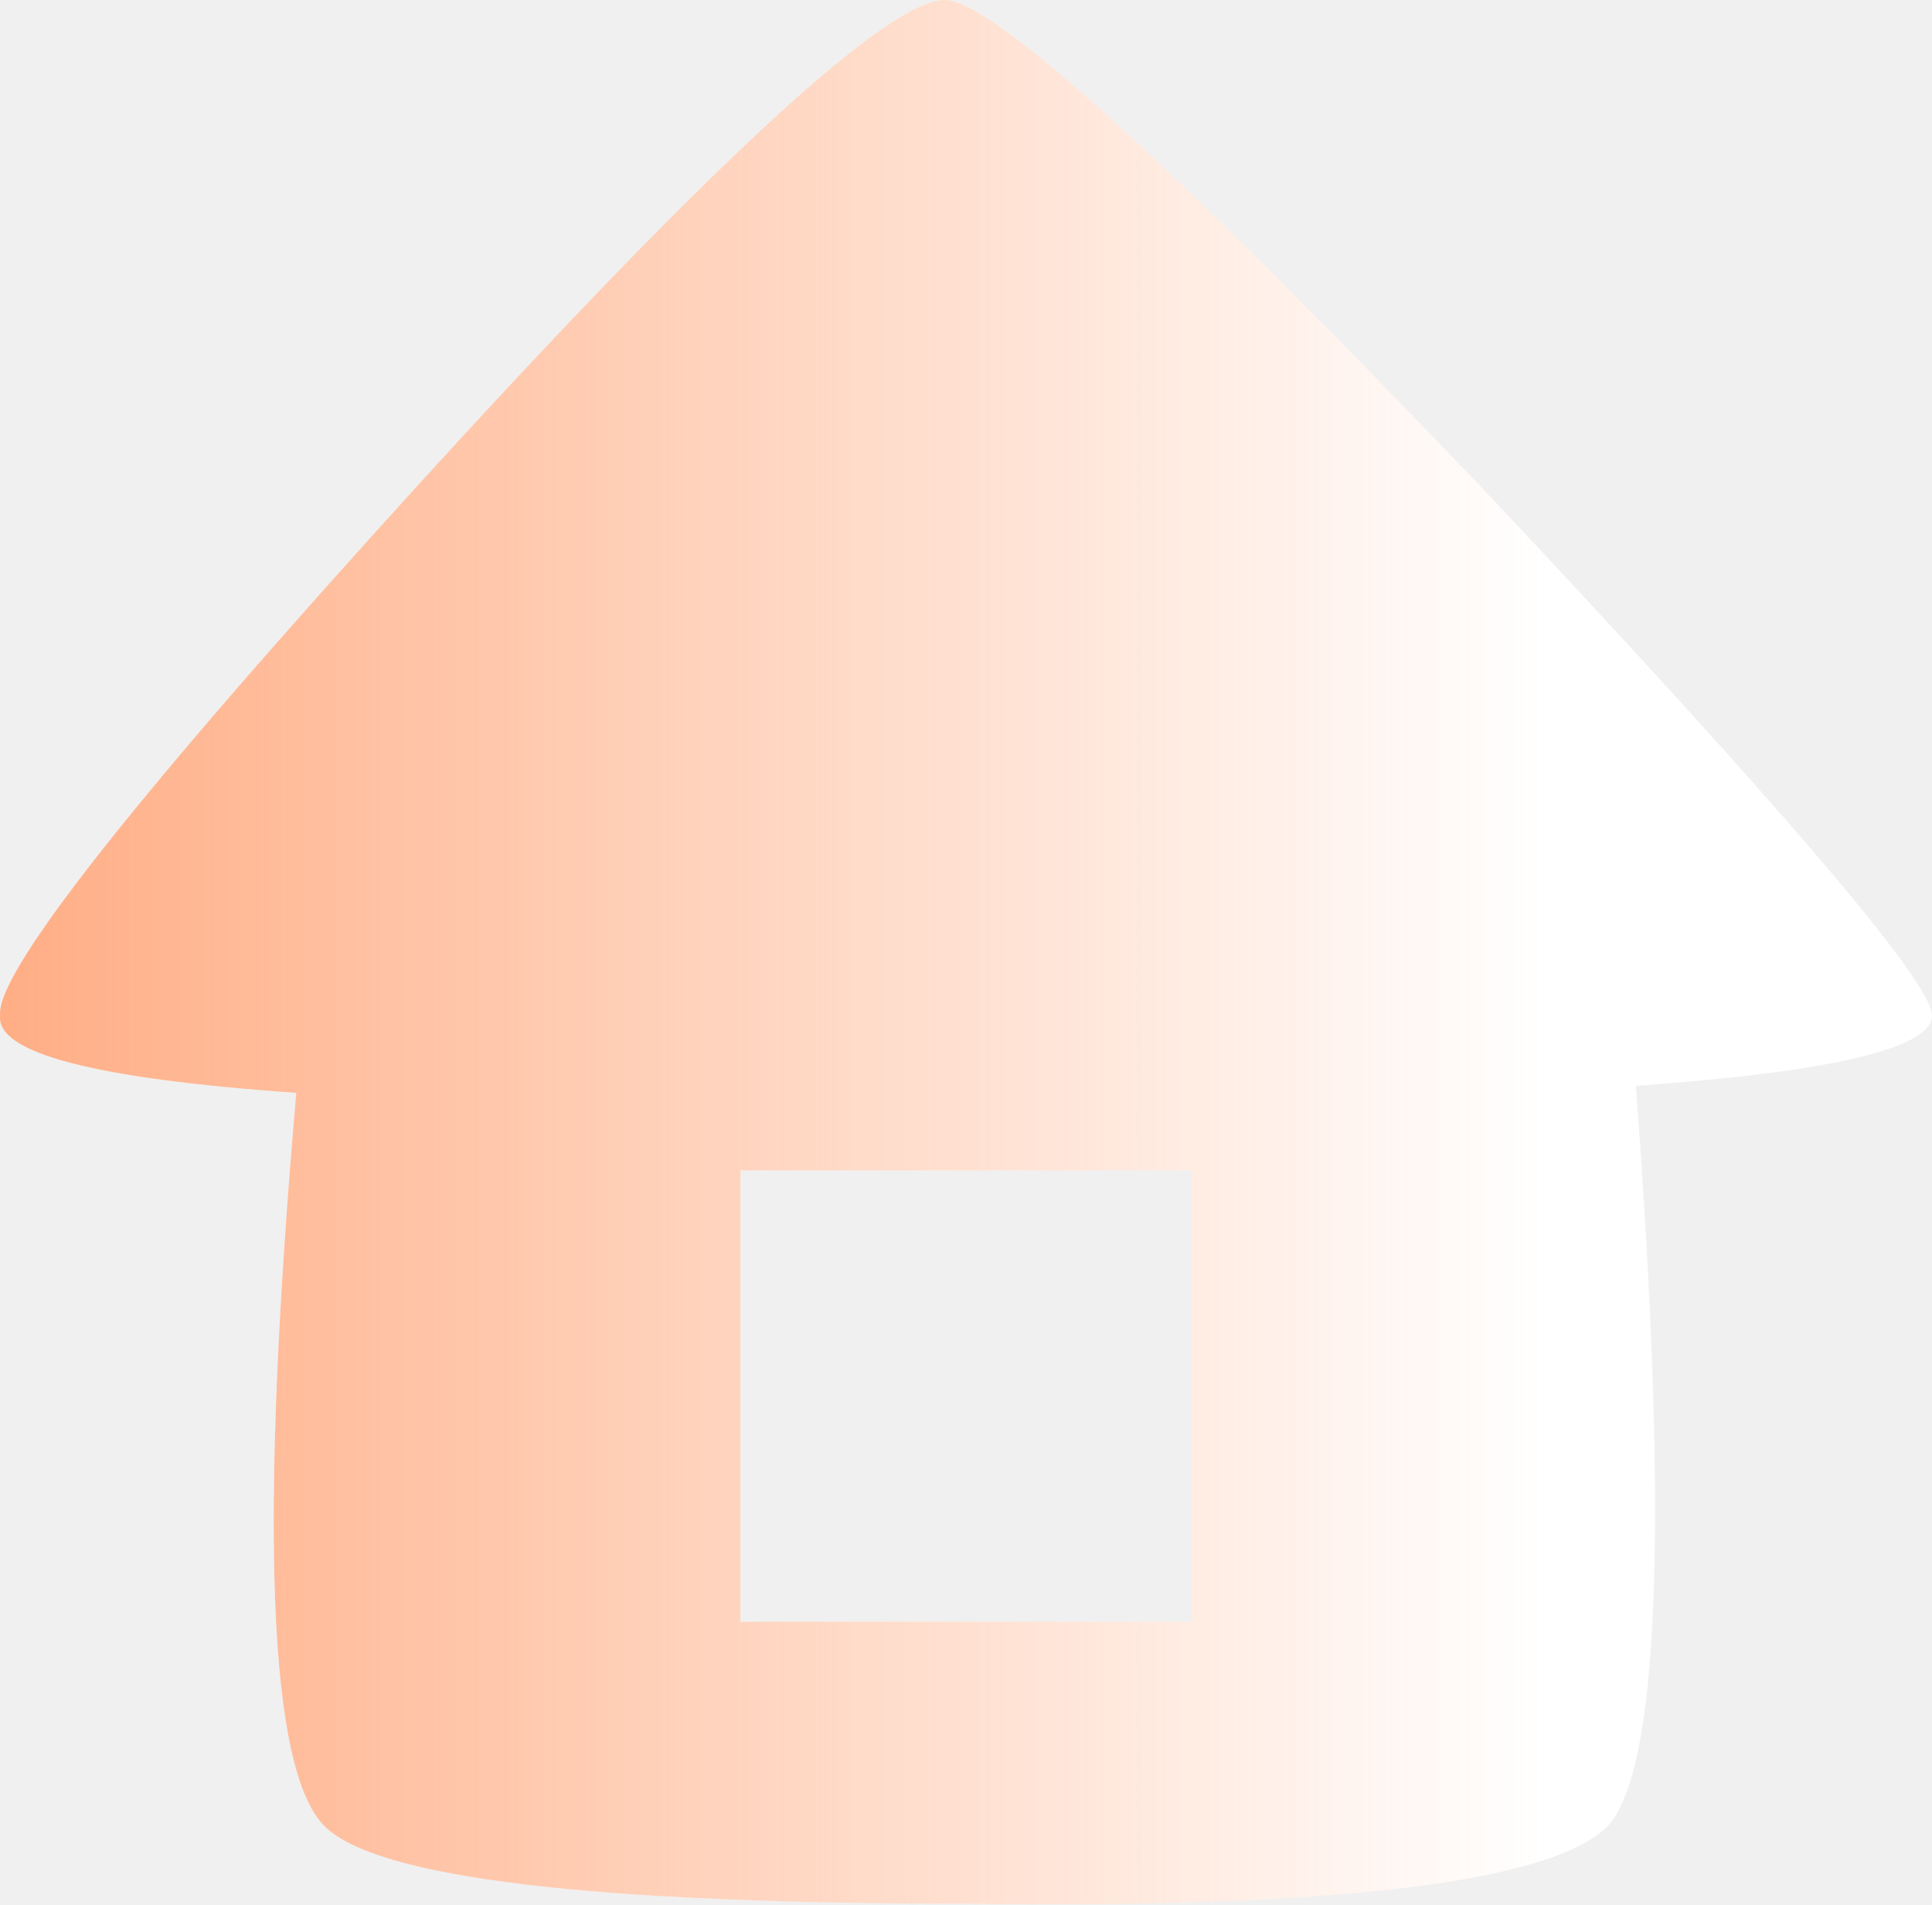
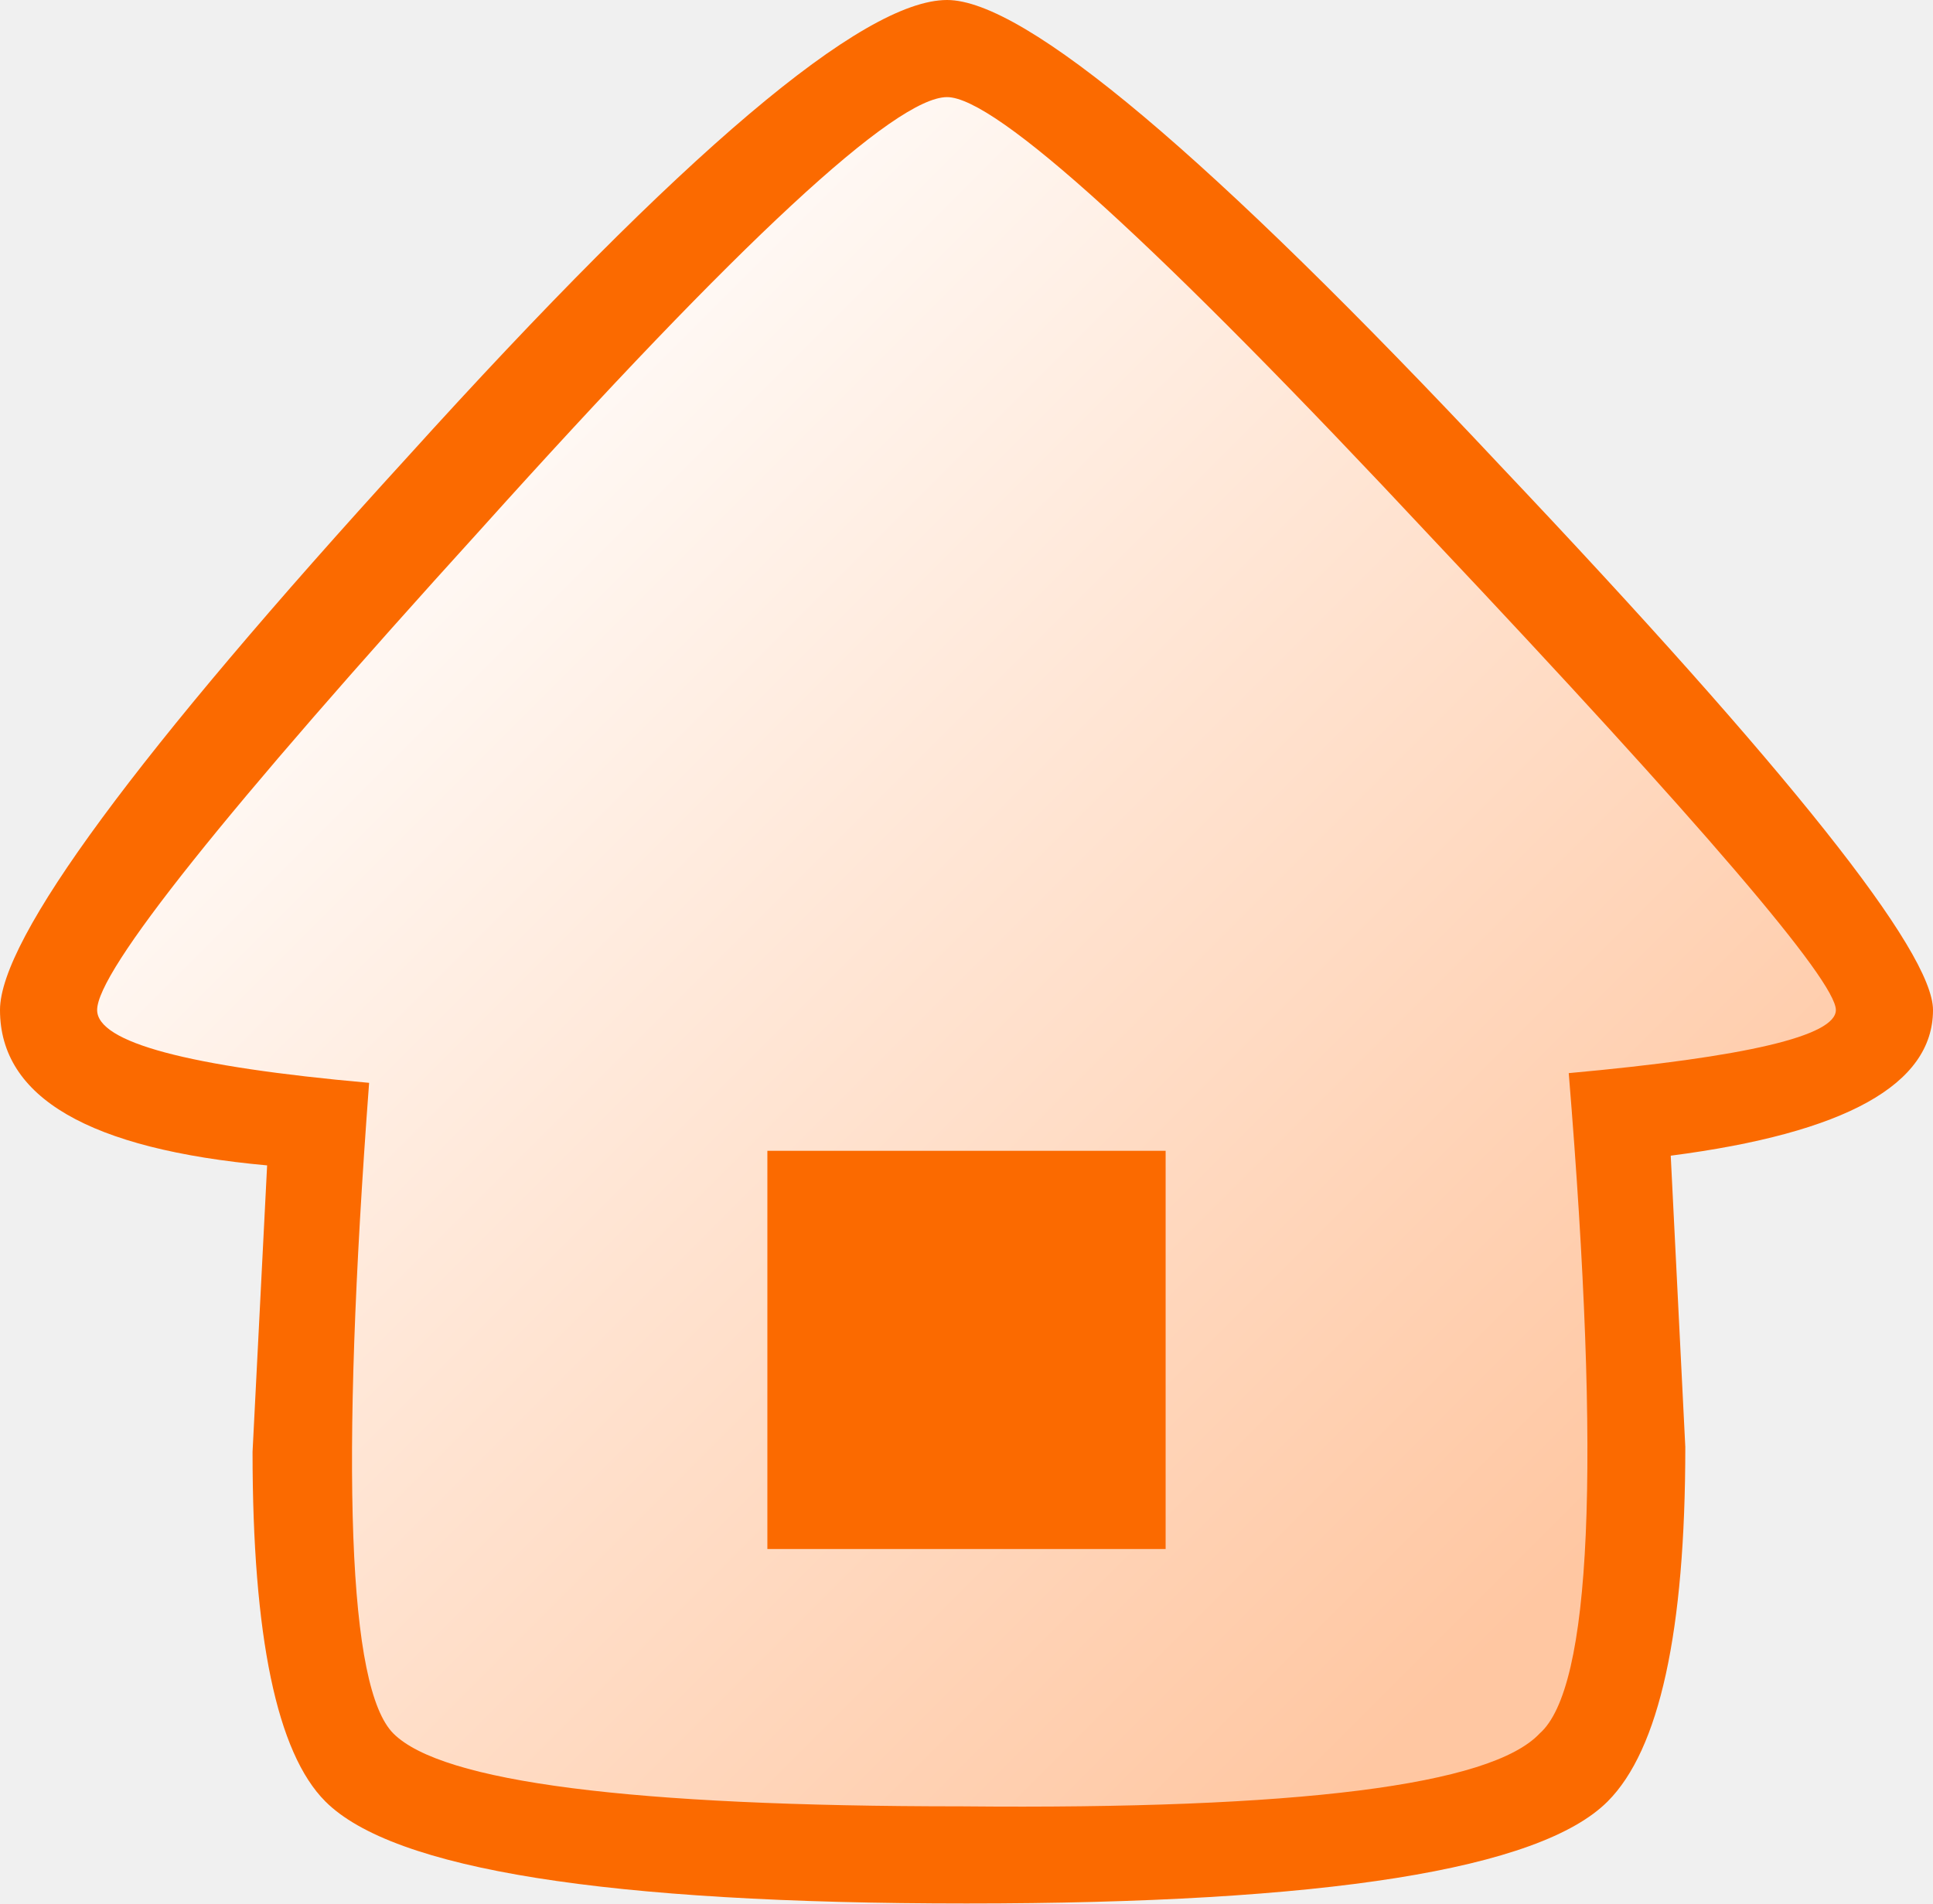
- <svg xmlns="http://www.w3.org/2000/svg" xmlns:xlink="http://www.w3.org/1999/xlink" height="13.504" width="13.701">
-   <g transform="translate(.001)">
-     <use height="13.5" width="13.7" xlink:href="#a" />
-     <use height="13.5" width="13.7" xlink:href="#b" />
-   </g>
+ <svg xmlns="http://www.w3.org/2000/svg" xmlns:xlink="http://www.w3.org/1999/xlink" height="19.6" width="19.9">
+   <use height="26.3" width="37.6" xlink:href="#a" transform="translate(-9.4 -1.9)" />
  <defs>
-     <path d="M8.45 11.5V8.3h-3.2v3.2h3.2m2.05-8.05q3.2 3.4 3.2 3.75 0 .35-2.1.5.35 4.65-.2 5.25-.6.6-4.55.55-4 0-4.55-.55-.6-.6-.2-5.2Q-.05 7.6 0 7.2q-.05-.45 3-3.8Q6.1 0 6.7 0q.5 0 3.8 3.45" fill="#fff" fill-rule="evenodd" id="d" />
-     <path d="M8.45 8.3h-3.2v3.2h3.2V8.3m5.25-1.1q0 .35-2.1.5.35 4.65-.2 5.25-.6.6-4.55.55-4 0-4.55-.55-.6-.6-.2-5.2Q-.05 7.6 0 7.2q-.05-.45 3-3.8Q6.1 0 6.7 0q.5 0 3.8 3.45 3.2 3.4 3.2 3.75" fill="url(#c)" fill-rule="evenodd" id="e" />
-     <use height="13.5" width="13.7" xlink:href="#d" id="a" />
-     <use height="13.5" width="13.7" xlink:href="#e" id="b" />
-     <linearGradient gradientTransform="matrix(.0084 0 0 .0083 4.1 6.8)" gradientUnits="userSpaceOnUse" id="c" spreadMethod="pad" x1="-819.2" x2="819.2">
-       <stop offset="0" stop-color="#f96" />
-       <stop offset="1" stop-color="#f96" stop-opacity="0" />
+     <path d="M-5.75-5.1Q-1.5-9.8-.2-9.8 1-9.8 5.5-5 9.95-.3 9.95.6q0 1.15-2.7 1.5l.15 3q0 2.85-.8 3.65Q5.55 9.8 0 9.8t-6.6-1.05q-.75-.75-.75-3.6l.15-2.95Q-9.95 1.95-9.95.6q0-1.1 4.2-5.7" fill="#fb6a00" fill-rule="evenodd" transform="translate(9.95 9.8)" id="c" />
+     <path d="M2.6 4.7V.6h-4.1v4.1h4.1M9.5-.85q0 .4-2.75.65.5 6.1-.3 6.8-.75.8-5.95.75-5.1 0-5.85-.75-.7-.7-.25-6.7-2.8-.25-2.8-.75 0-.6 3.95-4.95 4-4.45 4.8-4.45.75 0 5 4.55Q9.5-1.3 9.5-.85" fill="url(#b)" fill-rule="evenodd" transform="translate(8.4 10.25)" id="e" />
+     <linearGradient gradientTransform="matrix(-.0077 -.0077 .0076 -.0076 .55 -1.45)" gradientUnits="userSpaceOnUse" id="b" spreadMethod="pad" x1="-819.2" x2="819.2">
+       <stop offset="0" stop-color="#ffc7a2" />
+       <stop offset="1" stop-color="#fff" />
    </linearGradient>
+     <use height="19.6" width="19.9" xlink:href="#c" id="d" x="0" y="0" />
+     <g id="a" transform="translate(18.8 13.15)">
+       <use height="12.3" transform="translate(-18.8 .85)" width="37.35" xlink:href="#g" />
+       <use height="15" transform="translate(-18.8 -3.5)" width="37.6" xlink:href="#h" />
+       <use height="23.3" transform="translate(-18.8 -13.15)" width="37.6" xlink:href="#i" />
+       <use height="21.25" transform="translate(-15 -11.9)" width="32.6" xlink:href="#j" />
+       <use height="19.6" transform="translate(-9.4 -11.25)" width="19.9" xlink:href="#d" />
+       <use height="17.6" transform="translate(-8.4 -10.25)" width="17.9" xlink:href="#e" />
+     </g>
  </defs>
</svg>
